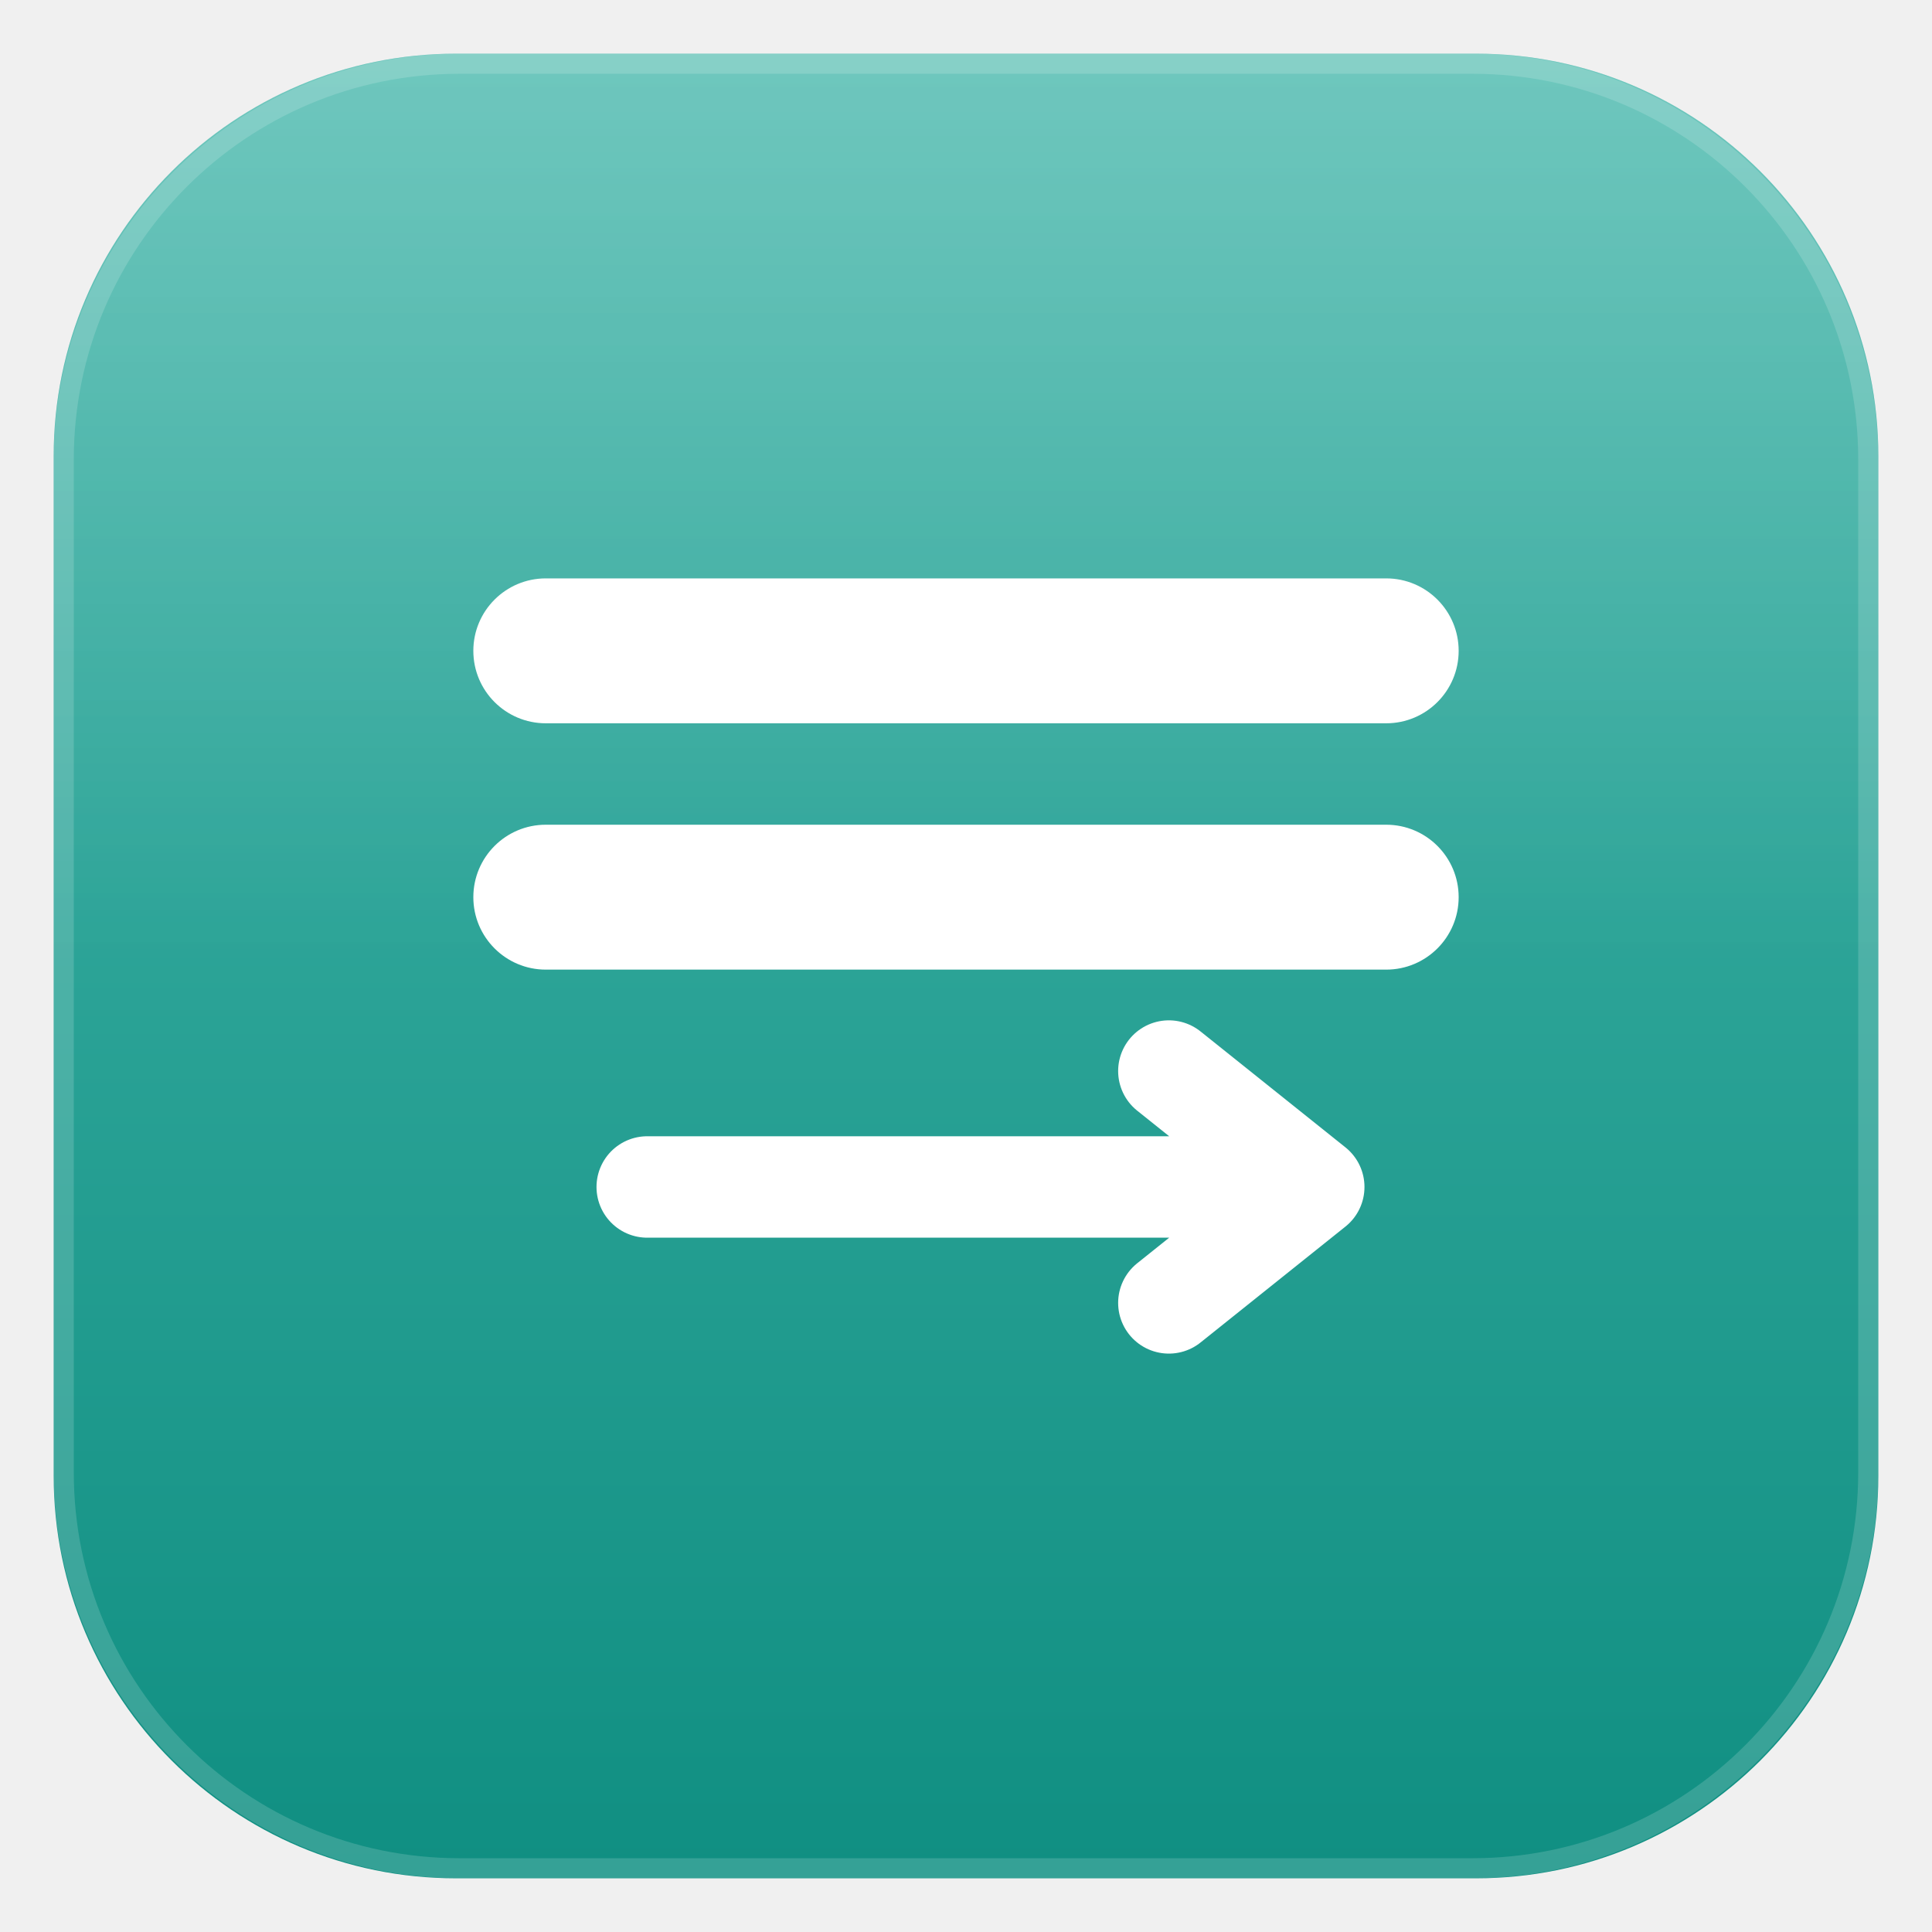
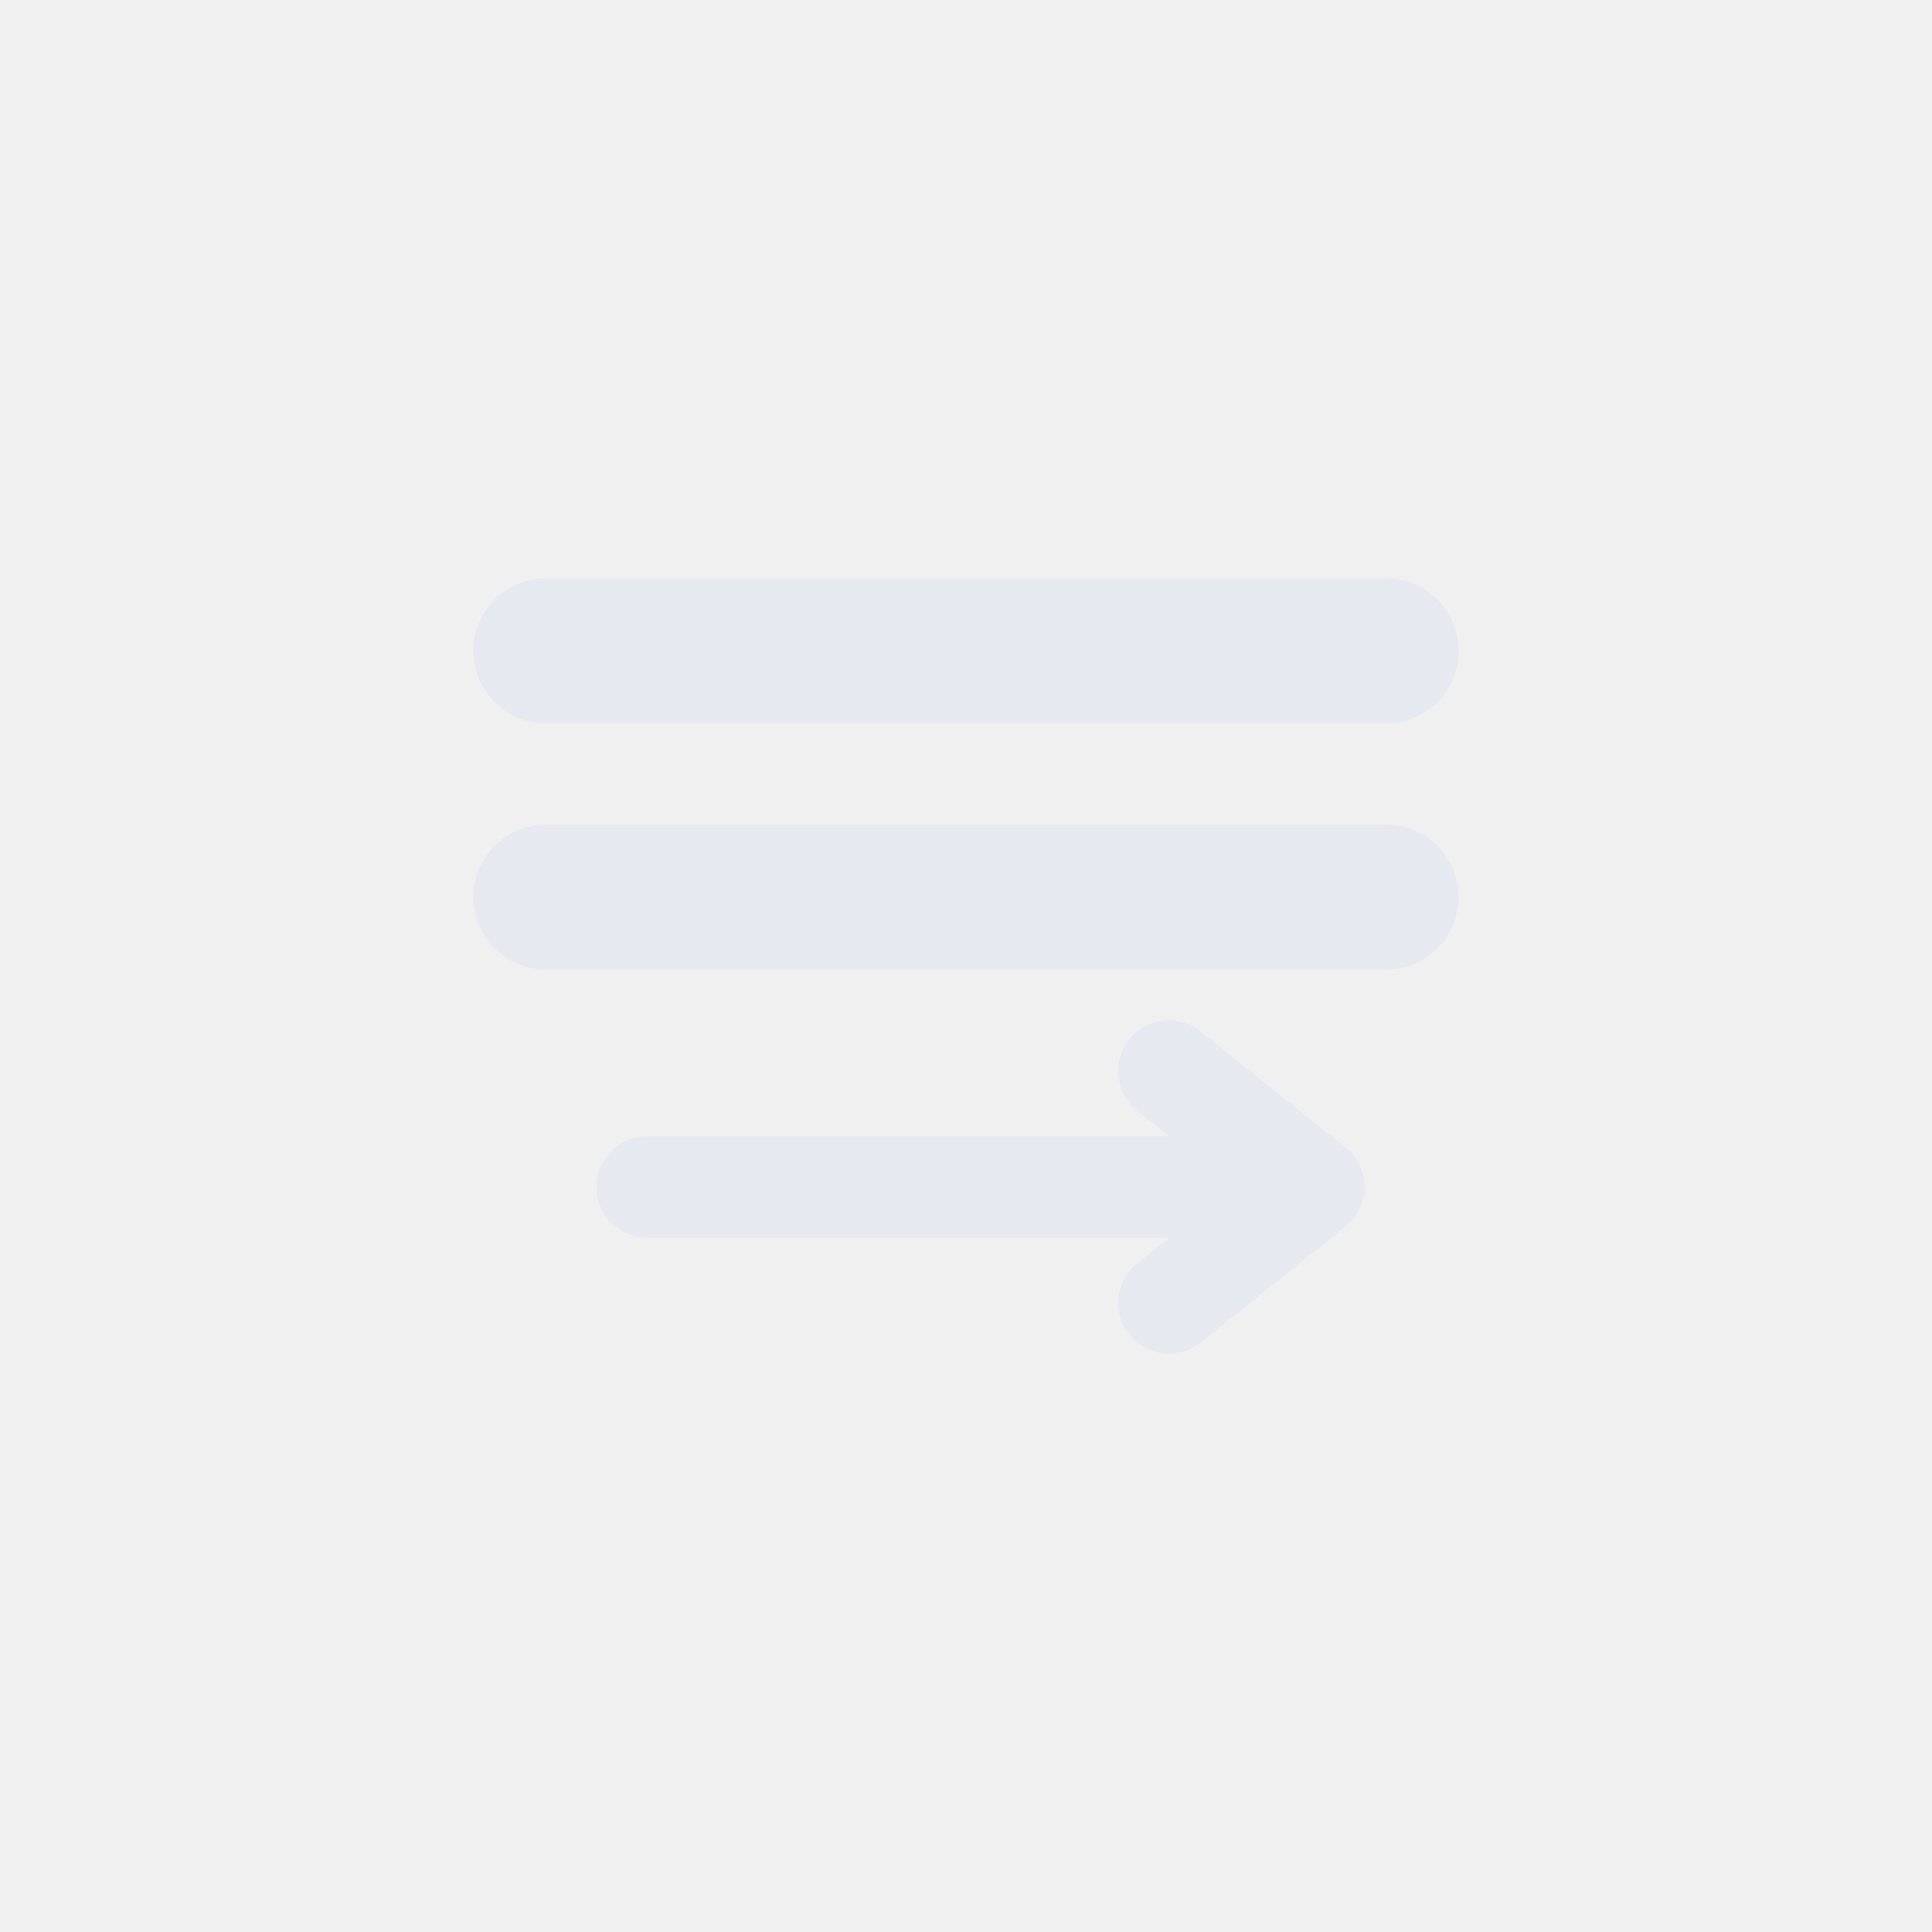
<svg xmlns="http://www.w3.org/2000/svg" width="144" height="144" viewBox="0 0 144 144">
-   <defs>
-     <linearGradient id="g19" x1="0" y1="0" x2="0" y2="1">
-       <stop offset="0" stop-color="#46b7ab" />
-       <stop offset="1" stop-color="#108f82" />
-     </linearGradient>
-     <linearGradient id="h19" x1="0" y1="0" x2="0" y2="1">
-       <stop offset="0" stop-color="#ffffff" stop-opacity="0.22" />
-       <stop offset="0.5" stop-color="#ffffff" stop-opacity="0" />
-     </linearGradient>
-   </defs>
-   <rect x="4" y="4" width="136" height="136" rx="30" fill="url(#g19)" />
-   <rect x="4" y="4" width="136" height="136" rx="30" fill="url(#h19)" />
-   <rect x="4.75" y="4.75" width="134.5" height="134.5" rx="29.5" fill="none" stroke="#ffffff" stroke-opacity="0.16" stroke-width="1.5" />
  <g transform="translate(-5.76,-6.57) scale(1.080)">
-     <rect x="38" y="46" width="68" height="10" rx="5" fill="#ffffff" />
-     <rect x="38" y="63" width="68" height="10" rx="5" fill="#ffffff" />
-     <path d="M50 88 H96 M86 80 L96 88 L86 96" stroke="#ffffff" stroke-width="7" fill="none" stroke-linecap="round" stroke-linejoin="round" />
+     <rect x="38" y="46" width="68" height="10" rx="5" fill="#e6e9ef" />
+     <rect x="38" y="63" width="68" height="10" rx="5" fill="#e6e9ef" />
+     <path d="M50 88 H96 M86 80 L96 88 L86 96" stroke="#e6e9ef" stroke-width="7" fill="none" stroke-linecap="round" stroke-linejoin="round" />
  </g>
</svg>
